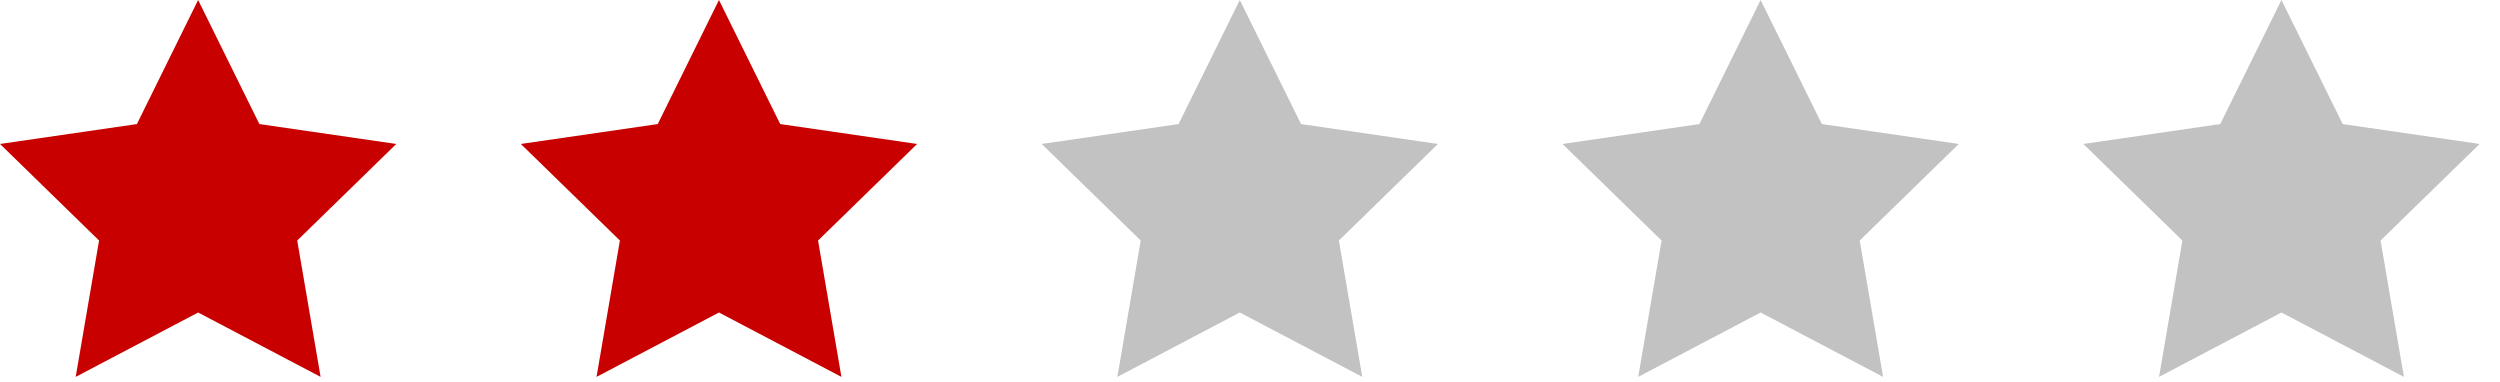
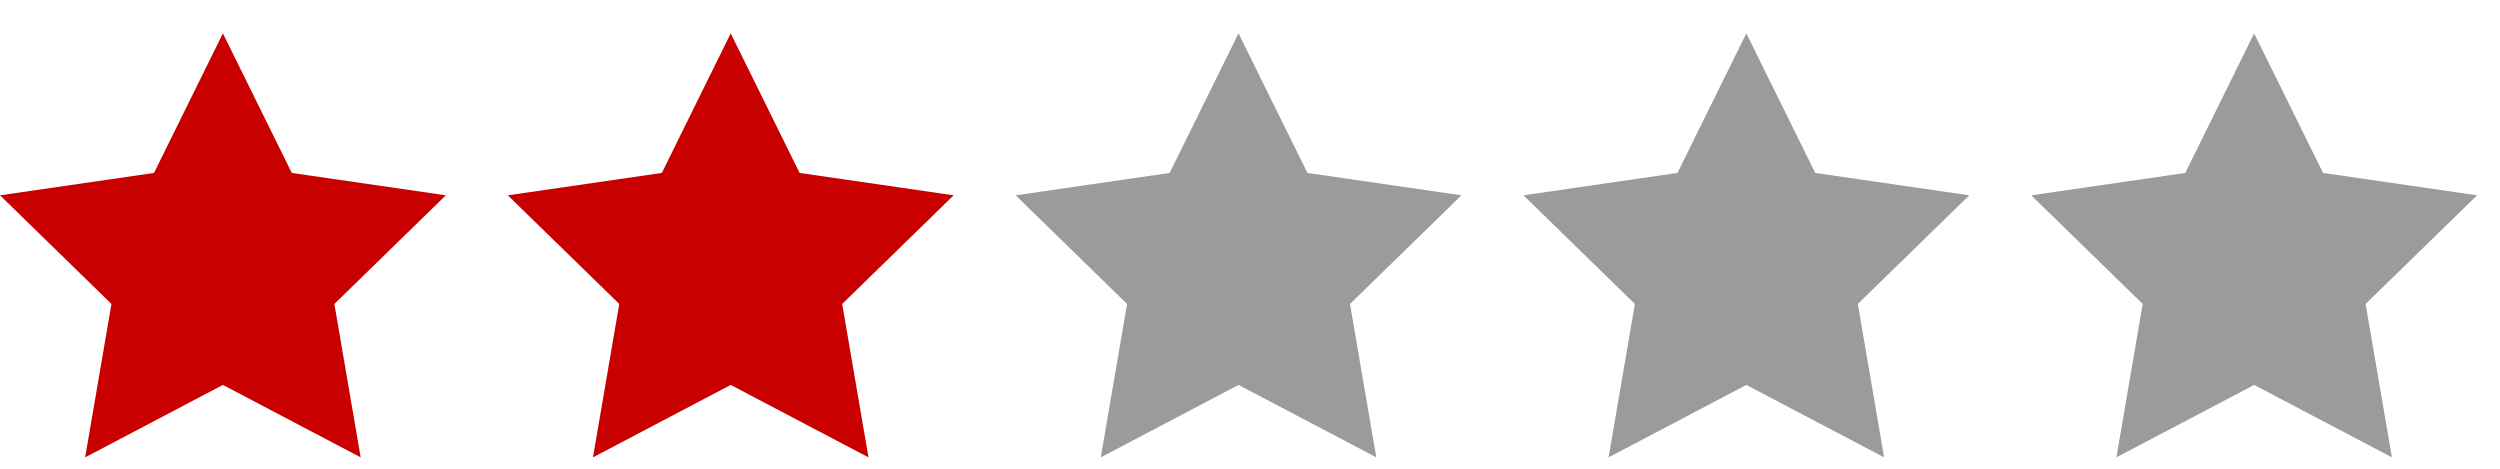
- <svg xmlns="http://www.w3.org/2000/svg" width="72px" height="11px" viewBox="0 0 72 11" version="1.1">
+ <svg xmlns="http://www.w3.org/2000/svg" width="64px" height="12px" viewBox="0 0 64 12" version="1.1">
  <defs />
  <g id="Page-1" stroke="none" stroke-width="1" fill="none" fill-rule="evenodd">
-     <g id="star2">
-       <polygon id="Star-1" fill="#C2C2C2" points="65.706 9 62.18 10.854 62.853 6.927 60 4.146 63.943 3.573 65.706 0 67.47 3.573 71.413 4.146 68.56 6.927 69.233 10.854 " />
-       <polygon id="Star-1" fill="#C2C2C2" points="50.706 9 47.18 10.854 47.853 6.927 45 4.146 48.943 3.573 50.706 0 52.47 3.573 56.413 4.146 53.56 6.927 54.233 10.854 " />
-       <polygon id="Star-1" fill="#C2C2C2" points="35.706 9 32.18 10.854 32.853 6.927 30 4.146 33.943 3.573 35.706 0 37.47 3.573 41.413 4.146 38.56 6.927 39.233 10.854 " />
-       <polygon id="Star-1" fill="#C90000" points="20.706 9 17.18 10.854 17.853 6.927 15 4.146 18.943 3.573 20.706 0 22.47 3.573 26.413 4.146 23.56 6.927 24.233 10.854 " />
-       <polygon id="Path" fill="#C90000" points="5.706 9 2.18 10.854 2.853 6.927 5.68434189e-14 4.146 3.943 3.573 5.706 0 7.47 3.573 11.413 4.146 8.56 6.927 9.233 10.854 " />
+     <g id="star" transform="translate(0, -42)">
+       <g id="red2" transform="translate(0, 42.8541)">
+         <path d="M5.706,9 L2.18,10.854 L2.853,6.927 L0,4.146 L3.943,3.573 L5.706,0 L7.47,3.573 L11.413,4.146 L8.56,6.927 L9.233,10.854 L5.706,9 Z M18.706,9 L15.18,10.854 L15.853,6.927 L13,4.146 L16.943,3.573 L18.706,0 L20.47,3.573 L24.413,4.146 L21.56,6.927 L22.233,10.854 L18.706,9 Z" id="red5" fill="#C90000" />
+         <polygon id="Star-1" fill="#9B9B9B" points="57.706 9 54.18 10.854 54.853 6.927 52 4.146 55.943 3.573 57.706 0 59.47 3.573 63.413 4.146 60.56 6.927 61.233 10.854 " />
+         <polygon id="Star-1" fill="#9B9B9B" points="44.706 9 41.18 10.854 41.853 6.927 39 4.146 42.943 3.573 44.706 0 46.47 3.573 50.413 4.146 47.56 6.927 48.233 10.854 " />
+         <polygon id="Star-1" fill="#9B9B9B" points="31.706 9 28.18 10.854 28.853 6.927 26 4.146 29.943 3.573 31.706 0 33.47 3.573 37.413 4.146 34.56 6.927 35.233 10.854 " />
+       </g>
    </g>
  </g>
</svg>
